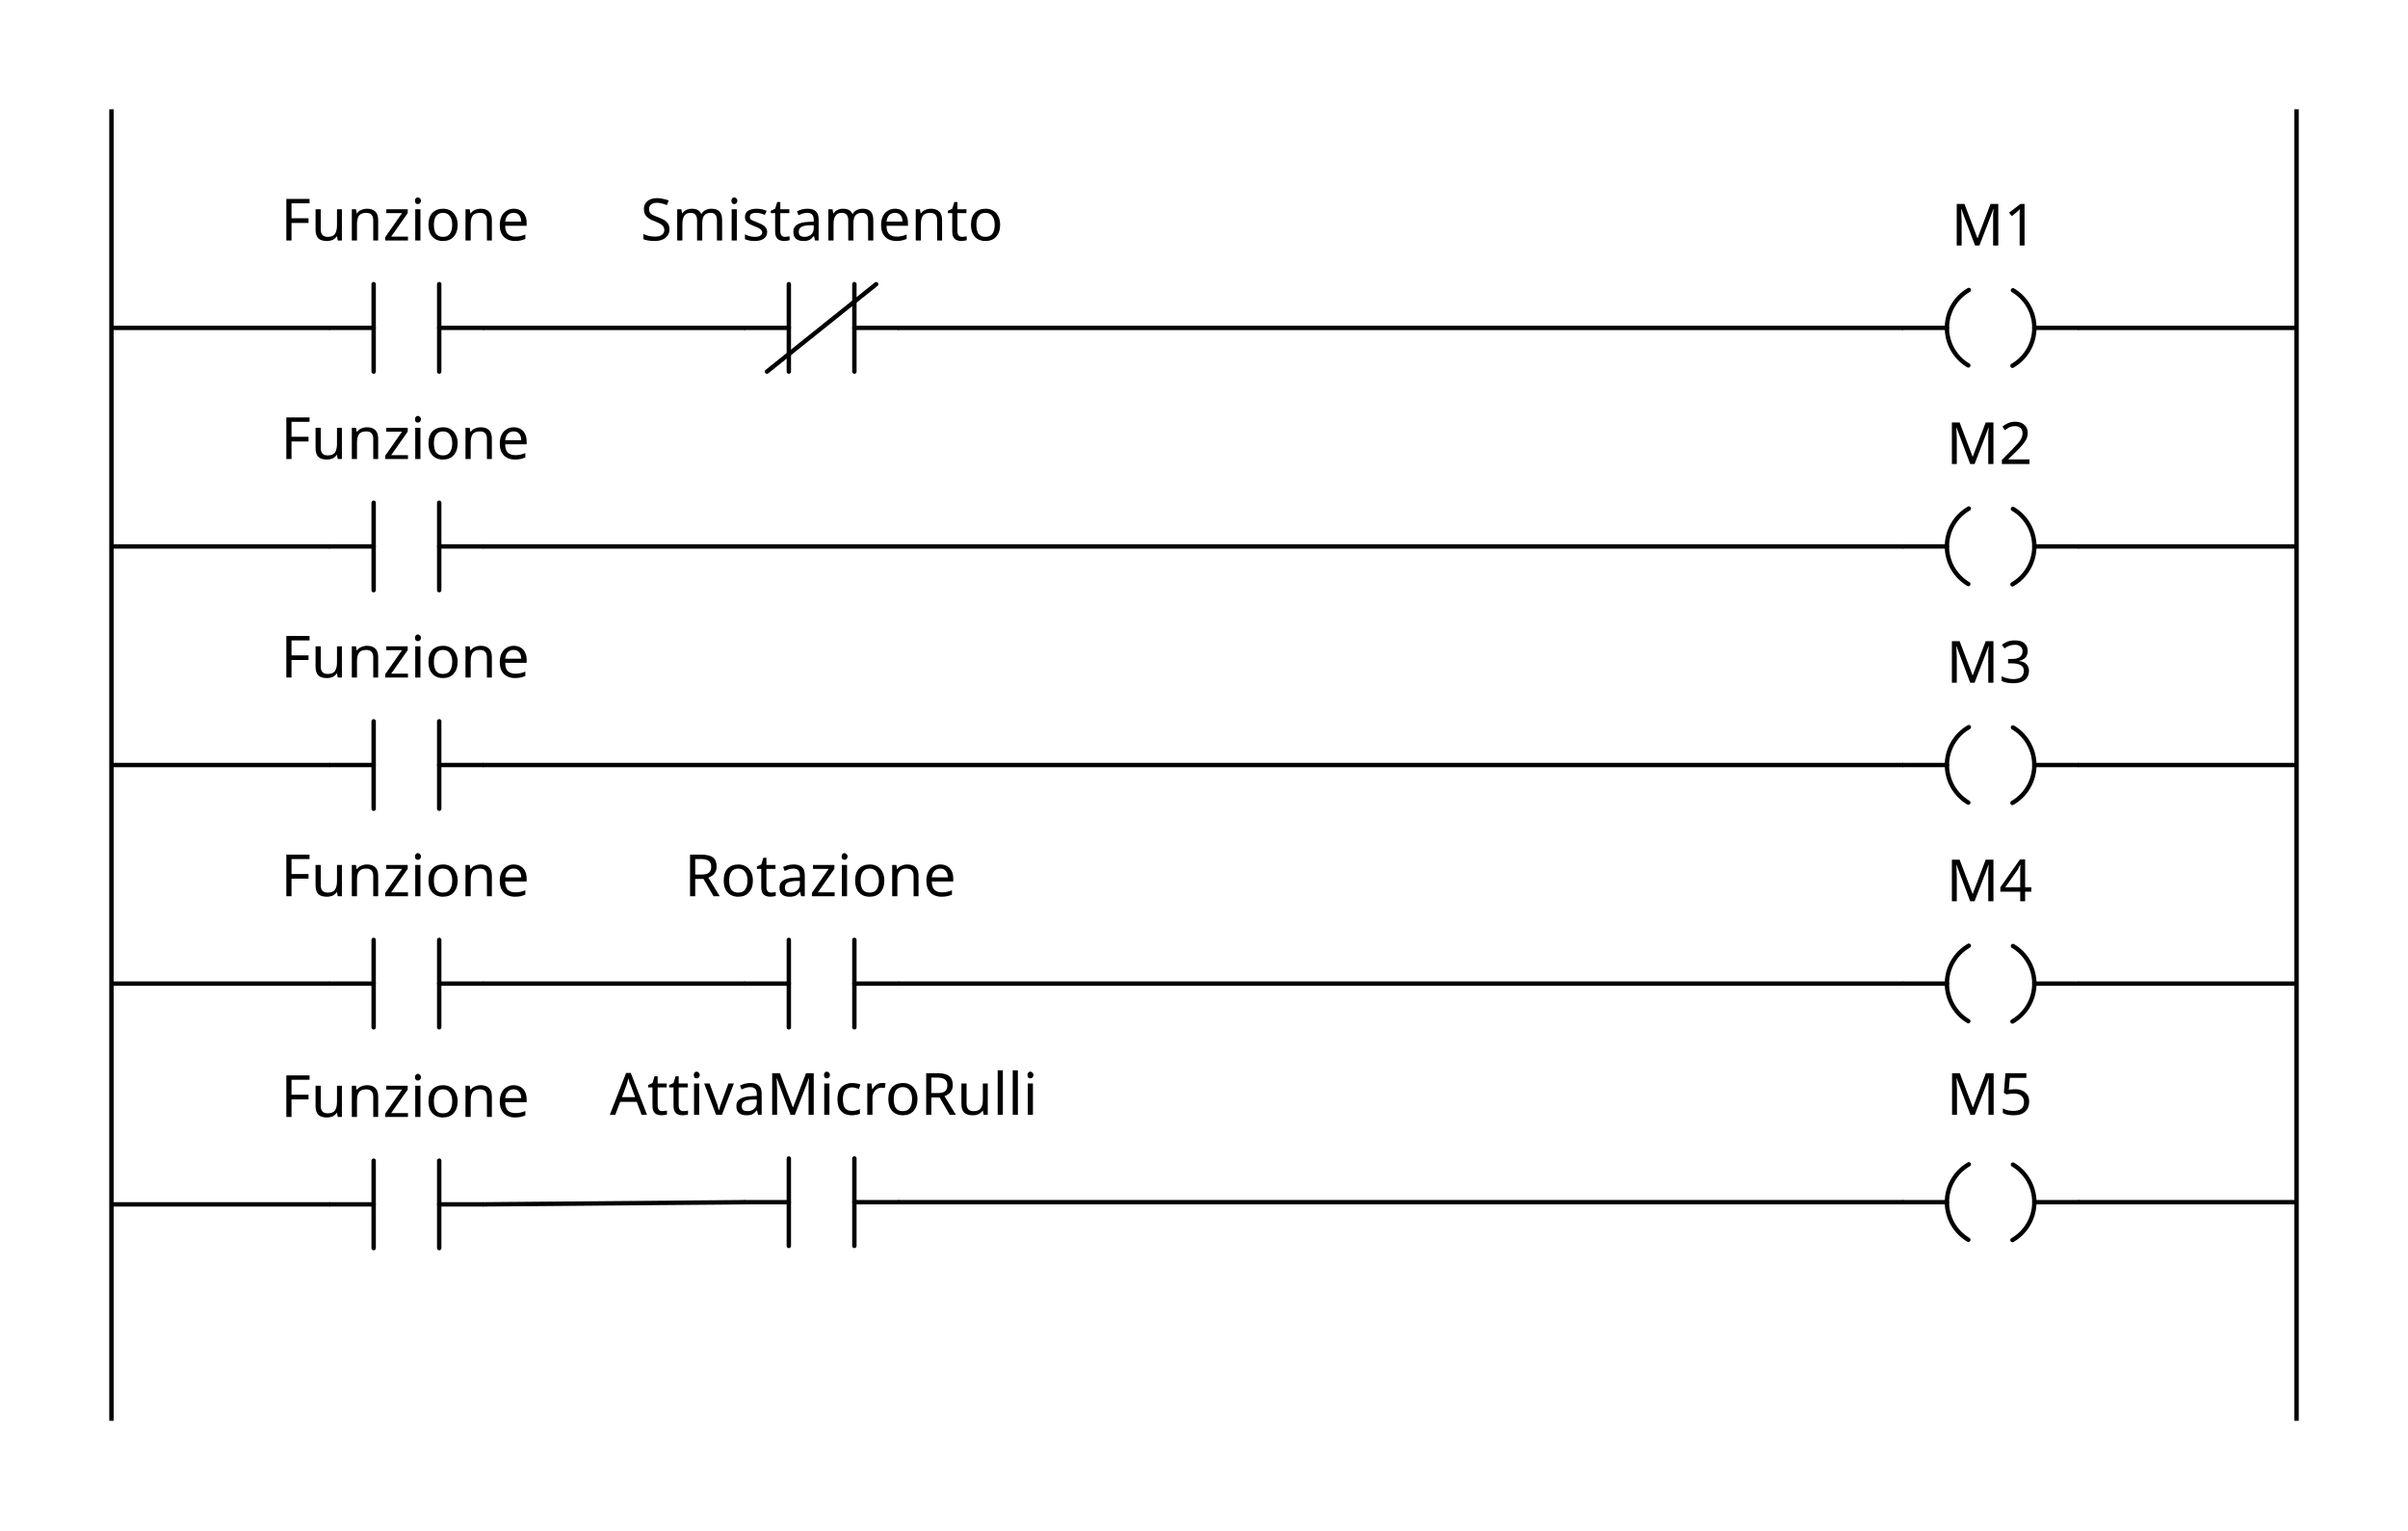
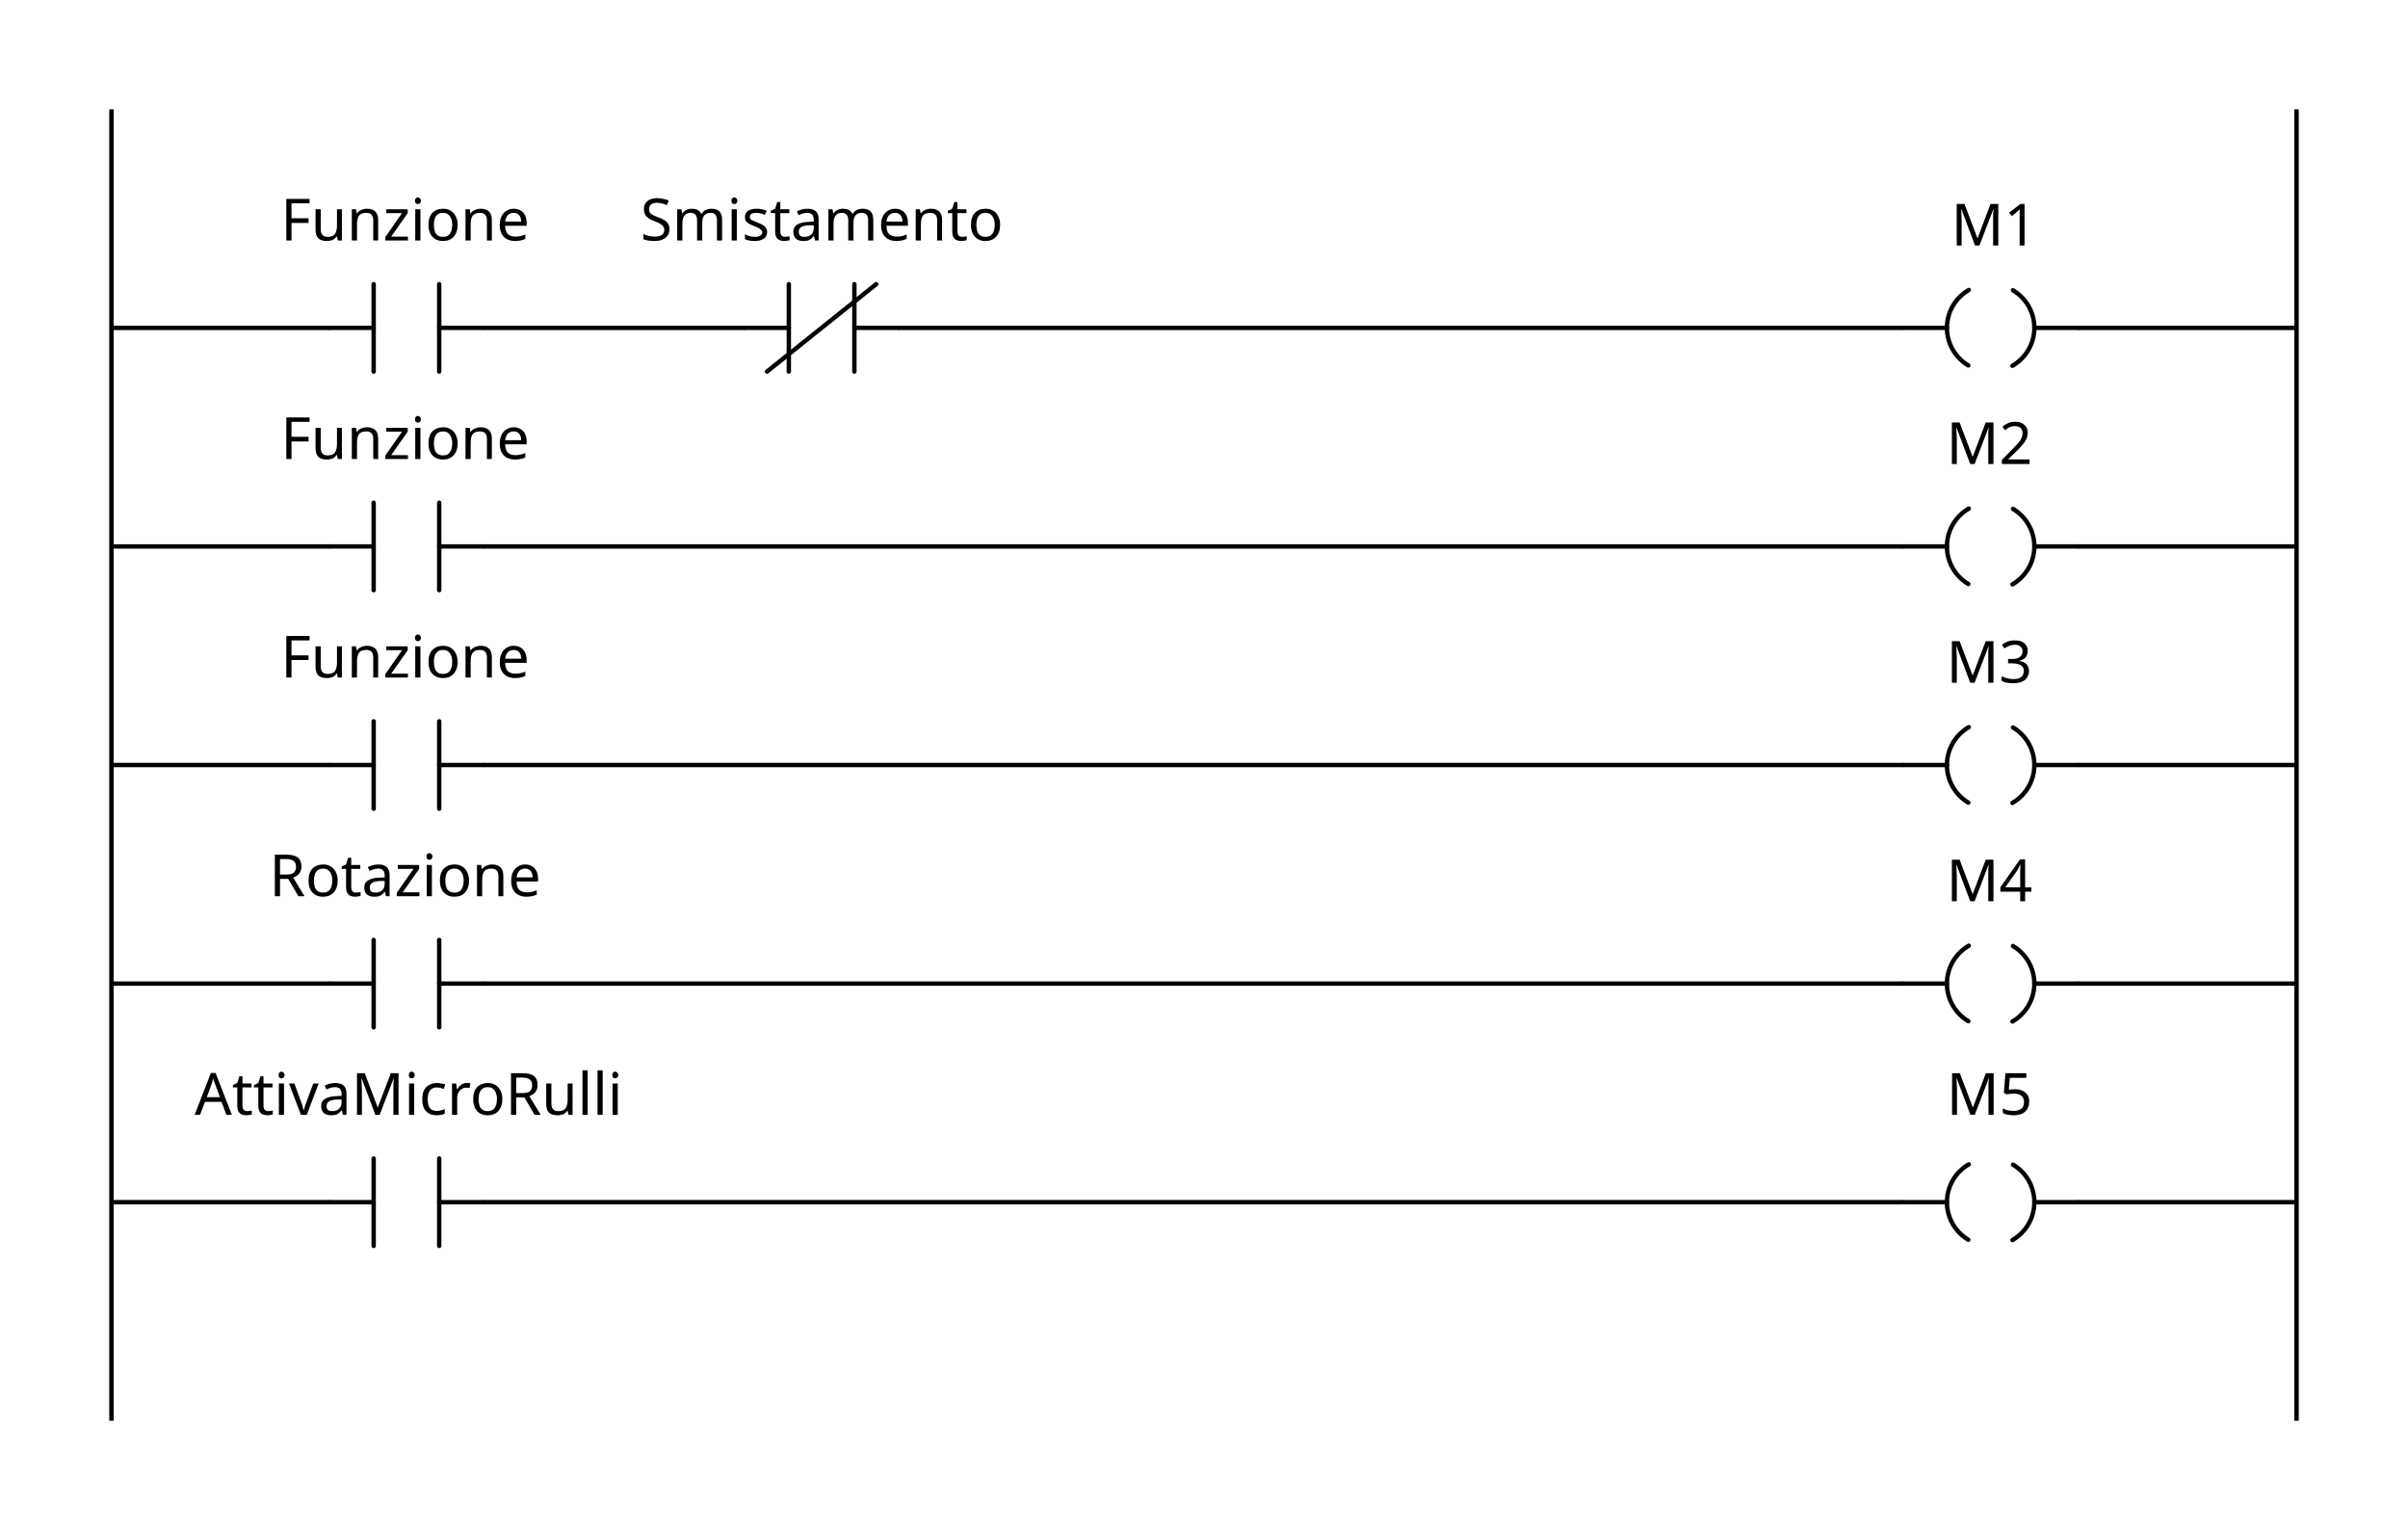
<svg xmlns="http://www.w3.org/2000/svg" width="291.571mm" height="185.208mm" viewBox="0 0 145.785 92.604" version="1.1" id="svg1">
  <defs id="defs1" />
  <g id="layer1" transform="translate(0.1322915)">
    <g id="g18" transform="translate(-226.2188,-227.5417)">
      <g id="g12">
        <path style="fill:none;stroke:#000000;stroke-width:0.265px;stroke-linecap:round;stroke-linejoin:miter;stroke-opacity:1" d="m 341.312,247.385 h 2.646" id="path6382-6-5-6-6-8-47" />
        <path style="fill:none;fill-opacity:1;stroke:#000000;stroke-width:0.265;stroke-linecap:round;stroke-linejoin:round;stroke-miterlimit:4;stroke-dasharray:none;stroke-dashoffset:0;stroke-opacity:1;paint-order:normal" id="path6384-7-9-2-7-65" d="m -249.66,345.252 a 2.646,2.646 0 0 1 2.293,-1.294 2.646,2.646 0 0 1 2.275,1.325" transform="rotate(-90)" />
        <path style="fill:none;stroke:#000000;stroke-width:0.265px;stroke-linecap:round;stroke-linejoin:miter;stroke-opacity:1" d="m 351.896,247.385 h -2.646" id="path6382-6-5-6-6-8-1-6" />
        <path style="fill:none;fill-opacity:1;stroke:#000000;stroke-width:0.265;stroke-linecap:round;stroke-linejoin:round;stroke-miterlimit:4;stroke-dasharray:none;stroke-dashoffset:0;stroke-opacity:1;paint-order:normal" id="path6384-7-9-2-7-9-9" d="m 245.111,-347.956 a 2.646,2.646 0 0 1 2.293,-1.294 2.646,2.646 0 0 1 2.274,1.325" transform="rotate(90)" />
      </g>
    </g>
    <path style="fill:none;stroke:#000000;stroke-width:0.265" d="m 6.615,6.615 2.5e-6,79.375" id="path1" />
    <path style="fill:none;stroke:#000000;stroke-width:0.265" d="M 6.615,19.844 H 19.844" id="path4" />
    <path style="fill:none;stroke:#000000;stroke-width:0.265" d="M 138.906,6.615 V 85.99" id="path7" />
    <text id="text5191-0-3-9-3-3" y="14.859" x="117.988" style="font-style:normal;font-variant:normal;font-weight:normal;font-stretch:normal;font-size:3.528px;line-height:1.25;font-family:sans-serif;-inkscape-font-specification:'sans-serif, Normal';font-variant-ligatures:normal;font-variant-caps:normal;font-variant-numeric:normal;font-variant-east-asian:normal;letter-spacing:0px;word-spacing:0px;fill:#000000;fill-opacity:1;stroke:none;stroke-width:0.265" xml:space="preserve">
      <tspan style="font-style:normal;font-variant:normal;font-weight:normal;font-stretch:normal;font-size:3.528px;font-family:sans-serif;-inkscape-font-specification:'sans-serif, Normal';font-variant-ligatures:normal;font-variant-caps:normal;font-variant-numeric:normal;font-variant-east-asian:normal;stroke-width:0.265" y="14.859" x="117.988" id="tspan5189-6-2-2-6-7">M1</tspan>
    </text>
    <g id="g7" transform="translate(-291.0417,-214.3125)">
      <path style="fill:none;stroke:#000000;stroke-width:0.265px;stroke-linecap:round;stroke-linejoin:miter;stroke-opacity:1" d="m 317.5,247.385 h 2.646" id="path6382-6-5-6-6-8-1-6-3-4-78-9-2" />
      <path style="fill:none;stroke:#000000;stroke-width:0.265px;stroke-linecap:round;stroke-linejoin:miter;stroke-opacity:1" d="m 317.5,250.031 v -5.292" id="path6382-6-5-6-6-8-1-6-3-7-5-6-5-72" />
      <path style="fill:none;stroke:#000000;stroke-width:0.265px;stroke-linecap:round;stroke-linejoin:miter;stroke-opacity:1" d="m 313.531,247.385 -2.646,-10e-6" id="path6382-6-5-6-6-8-1-6-3-4-78-9-0-2" />
      <g id="g6">
        <path style="fill:none;stroke:#000000;stroke-width:0.265px;stroke-linecap:round;stroke-linejoin:miter;stroke-opacity:1" d="m 313.531,244.74 v 5.292" id="path6382-6-5-6-6-8-1-6-3-7-5-6-5-4-6" />
      </g>
    </g>
    <text id="text5191-0-3-9-3-1" y="27.781" x="16.861" style="font-style:normal;font-variant:normal;font-weight:normal;font-stretch:normal;font-size:3.528px;line-height:1.25;font-family:sans-serif;-inkscape-font-specification:'sans-serif, Normal';font-variant-ligatures:normal;font-variant-caps:normal;font-variant-numeric:normal;font-variant-east-asian:normal;letter-spacing:0px;word-spacing:0px;fill:#000000;fill-opacity:1;stroke:none;stroke-width:0.265" xml:space="preserve">
      <tspan style="font-style:normal;font-variant:normal;font-weight:normal;font-stretch:normal;font-size:3.528px;font-family:sans-serif;-inkscape-font-specification:'sans-serif, Normal';font-variant-ligatures:normal;font-variant-caps:normal;font-variant-numeric:normal;font-variant-east-asian:normal;stroke-width:0.265" y="27.781" x="16.861" id="tspan5189-6-2-2-6-9">Funzione</tspan>
    </text>
    <path style="fill:none;stroke:#000000;stroke-width:0.265" d="M 138.906,19.844 H 125.677" id="path8" />
    <g id="g18-5" transform="translate(-226.2188,-214.3125)">
      <g id="g12-5">
        <path style="fill:none;stroke:#000000;stroke-width:0.265px;stroke-linecap:round;stroke-linejoin:miter;stroke-opacity:1" d="m 341.312,247.385 h 2.646" id="path6382-6-5-6-6-8-47-4" />
        <path style="fill:none;fill-opacity:1;stroke:#000000;stroke-width:0.265;stroke-linecap:round;stroke-linejoin:round;stroke-miterlimit:4;stroke-dasharray:none;stroke-dashoffset:0;stroke-opacity:1;paint-order:normal" id="path6384-7-9-2-7-65-7" d="m -249.66,345.252 a 2.646,2.646 0 0 1 2.293,-1.294 2.646,2.646 0 0 1 2.275,1.325" transform="rotate(-90)" />
        <path style="fill:none;stroke:#000000;stroke-width:0.265px;stroke-linecap:round;stroke-linejoin:miter;stroke-opacity:1" d="m 351.896,247.385 h -2.646" id="path6382-6-5-6-6-8-1-6-6" />
        <path style="fill:none;fill-opacity:1;stroke:#000000;stroke-width:0.265;stroke-linecap:round;stroke-linejoin:round;stroke-miterlimit:4;stroke-dasharray:none;stroke-dashoffset:0;stroke-opacity:1;paint-order:normal" id="path6384-7-9-2-7-9-9-5" d="m 245.111,-347.956 a 2.646,2.646 0 0 1 2.293,-1.294 2.646,2.646 0 0 1 2.274,1.325" transform="rotate(90)" />
      </g>
    </g>
    <text id="text5191-0-3-9-3-3-6" y="28.088" x="117.697" style="font-style:normal;font-variant:normal;font-weight:normal;font-stretch:normal;font-size:3.528px;line-height:1.25;font-family:sans-serif;-inkscape-font-specification:'sans-serif, Normal';font-variant-ligatures:normal;font-variant-caps:normal;font-variant-numeric:normal;font-variant-east-asian:normal;letter-spacing:0px;word-spacing:0px;fill:#000000;fill-opacity:1;stroke:none;stroke-width:0.265" xml:space="preserve">
      <tspan style="font-style:normal;font-variant:normal;font-weight:normal;font-stretch:normal;font-size:3.528px;font-family:sans-serif;-inkscape-font-specification:'sans-serif, Normal';font-variant-ligatures:normal;font-variant-caps:normal;font-variant-numeric:normal;font-variant-east-asian:normal;stroke-width:0.265" y="28.088" x="117.697" id="tspan5189-6-2-2-6-7-9">M2</tspan>
    </text>
    <path style="fill:none;stroke:#000000;stroke-width:0.265" d="m 125.677,33.073 13.229,-3e-6" id="path10" />
    <g id="g7-6" transform="translate(-291.0417,-201.0833)">
      <path style="fill:none;stroke:#000000;stroke-width:0.265px;stroke-linecap:round;stroke-linejoin:miter;stroke-opacity:1" d="m 317.5,247.385 h 2.646" id="path6382-6-5-6-6-8-1-6-3-4-78-9-2-8" />
      <path style="fill:none;stroke:#000000;stroke-width:0.265px;stroke-linecap:round;stroke-linejoin:miter;stroke-opacity:1" d="m 317.5,250.031 v -5.292" id="path6382-6-5-6-6-8-1-6-3-7-5-6-5-72-8" />
      <path style="fill:none;stroke:#000000;stroke-width:0.265px;stroke-linecap:round;stroke-linejoin:miter;stroke-opacity:1" d="m 313.531,247.385 -2.646,-10e-6" id="path6382-6-5-6-6-8-1-6-3-4-78-9-0-2-43" />
      <g id="g6-1">
        <path style="fill:none;stroke:#000000;stroke-width:0.265px;stroke-linecap:round;stroke-linejoin:miter;stroke-opacity:1" d="m 313.531,244.74 v 5.292" id="path6382-6-5-6-6-8-1-6-3-7-5-6-5-4-6-49" />
      </g>
    </g>
    <text id="text5191-0-3-9-3-1-2" y="41.01" x="16.861" style="font-style:normal;font-variant:normal;font-weight:normal;font-stretch:normal;font-size:3.528px;line-height:1.25;font-family:sans-serif;-inkscape-font-specification:'sans-serif, Normal';font-variant-ligatures:normal;font-variant-caps:normal;font-variant-numeric:normal;font-variant-east-asian:normal;letter-spacing:0px;word-spacing:0px;fill:#000000;fill-opacity:1;stroke:none;stroke-width:0.265" xml:space="preserve">
      <tspan style="font-style:normal;font-variant:normal;font-weight:normal;font-stretch:normal;font-size:3.528px;font-family:sans-serif;-inkscape-font-specification:'sans-serif, Normal';font-variant-ligatures:normal;font-variant-caps:normal;font-variant-numeric:normal;font-variant-east-asian:normal;stroke-width:0.265" y="41.01" x="16.861" id="tspan5189-6-2-2-6-9-0">Funzione</tspan>
    </text>
    <path style="fill:none;stroke:#000000;stroke-width:0.265" d="M 6.615,33.073 H 19.844" id="path13" />
    <path style="fill:none;stroke:#000000;stroke-width:0.265" d="M 6.615,46.302 H 19.844" id="path14" />
    <path style="fill:none;stroke:#000000;stroke-width:0.265" d="M 6.615,59.531 H 19.844" id="path22" />
-     <path style="fill:none;stroke:#000000;stroke-width:0.265" d="m 19.844,72.893 -13.229,-1e-6" id="path29" />
    <g id="g7-6-5" transform="translate(-291.0417,-227.5417)">
      <path style="fill:none;stroke:#000000;stroke-width:0.265px;stroke-linecap:round;stroke-linejoin:miter;stroke-opacity:1" d="m 317.5,247.385 h 2.646" id="path6382-6-5-6-6-8-1-6-3-4-78-9-2-8-3" />
      <path style="fill:none;stroke:#000000;stroke-width:0.265px;stroke-linecap:round;stroke-linejoin:miter;stroke-opacity:1" d="m 317.5,250.031 v -5.292" id="path6382-6-5-6-6-8-1-6-3-7-5-6-5-72-8-5" />
      <path style="fill:none;stroke:#000000;stroke-width:0.265px;stroke-linecap:round;stroke-linejoin:miter;stroke-opacity:1" d="m 313.531,247.385 -2.646,-10e-6" id="path6382-6-5-6-6-8-1-6-3-4-78-9-0-2-43-62" />
      <g id="g6-1-91">
        <path style="fill:none;stroke:#000000;stroke-width:0.265px;stroke-linecap:round;stroke-linejoin:miter;stroke-opacity:1" d="m 313.531,244.74 v 5.292" id="path6382-6-5-6-6-8-1-6-3-7-5-6-5-4-6-49-2" />
      </g>
    </g>
    <text id="text5191-0-3-9-3-1-2-70" y="14.552" x="16.861" style="font-style:normal;font-variant:normal;font-weight:normal;font-stretch:normal;font-size:3.528px;line-height:1.25;font-family:sans-serif;-inkscape-font-specification:'sans-serif, Normal';font-variant-ligatures:normal;font-variant-caps:normal;font-variant-numeric:normal;font-variant-east-asian:normal;letter-spacing:0px;word-spacing:0px;fill:#000000;fill-opacity:1;stroke:none;stroke-width:0.265" xml:space="preserve">
      <tspan style="font-style:normal;font-variant:normal;font-weight:normal;font-stretch:normal;font-size:3.528px;font-family:sans-serif;-inkscape-font-specification:'sans-serif, Normal';font-variant-ligatures:normal;font-variant-caps:normal;font-variant-numeric:normal;font-variant-east-asian:normal;stroke-width:0.265" y="14.552" x="16.861" id="tspan5189-6-2-2-6-9-0-9">Funzione</tspan>
    </text>
    <g id="g19-7-6" transform="translate(-265.9063,-236.8021)">
      <g id="g9-2-2">
        <path style="fill:none;stroke:#000000;stroke-width:0.265px;stroke-linecap:round;stroke-linejoin:miter;stroke-opacity:1" d="m 312.208,259.292 6.615,-5.292" id="path6382-6-3-3-2-3-1-7-6" />
        <path style="fill:none;stroke:#000000;stroke-width:0.265px;stroke-linecap:round;stroke-linejoin:miter;stroke-opacity:1" d="m 317.5,256.646 h 2.646" id="path6382-6-5-6-6-8-1-6-3-4-78-9-6-2-1" />
        <path style="fill:none;stroke:#000000;stroke-width:0.265px;stroke-linecap:round;stroke-linejoin:miter;stroke-opacity:1" d="M 317.5,259.292 V 254" id="path6382-6-5-6-6-8-1-6-3-7-5-6-5-1-2-8" />
        <path style="fill:none;stroke:#000000;stroke-width:0.265px;stroke-linecap:round;stroke-linejoin:miter;stroke-opacity:1" d="m 313.531,256.646 -2.646,-10e-6" id="path6382-6-5-6-6-8-1-6-3-4-78-9-0-5-6-7" />
        <path style="fill:none;stroke:#000000;stroke-width:0.265px;stroke-linecap:round;stroke-linejoin:miter;stroke-opacity:1" d="m 313.531,254 v 5.292" id="path6382-6-5-6-6-8-1-6-3-7-5-6-5-4-9-1-9" />
      </g>
    </g>
    <text id="text5191-0-3-9-3-0-2" y="14.552" x="38.633" style="font-style:normal;font-variant:normal;font-weight:normal;font-stretch:normal;font-size:3.528px;line-height:1.25;font-family:sans-serif;-inkscape-font-specification:'sans-serif, Normal';font-variant-ligatures:normal;font-variant-caps:normal;font-variant-numeric:normal;font-variant-east-asian:normal;letter-spacing:0px;word-spacing:0px;fill:#000000;fill-opacity:1;stroke:none;stroke-width:0.265" xml:space="preserve">
      <tspan style="font-style:normal;font-variant:normal;font-weight:normal;font-stretch:normal;font-size:3.528px;font-family:sans-serif;-inkscape-font-specification:'sans-serif, Normal';font-variant-ligatures:normal;font-variant-caps:normal;font-variant-numeric:normal;font-variant-east-asian:normal;stroke-width:0.265" y="14.552" x="38.633" id="tspan5189-6-2-2-6-6-0">Smistamento</tspan>
    </text>
    <path style="fill:none;stroke:#000000;stroke-width:0.265" d="m 29.104,19.844 h 15.875" id="path5" />
    <path style="fill:none;stroke:#000000;stroke-width:0.265" d="M 54.24,19.844 H 115.094" id="path9" />
    <path style="fill:none;stroke:#000000;stroke-width:0.265" d="M 29.104,33.073 H 115.094" id="path16" />
    <g id="g18-5-5" transform="translate(-226.2188,-201.0833)">
      <g id="g12-5-9">
        <path style="fill:none;stroke:#000000;stroke-width:0.265px;stroke-linecap:round;stroke-linejoin:miter;stroke-opacity:1" d="m 341.312,247.385 h 2.646" id="path6382-6-5-6-6-8-47-4-2" />
        <path style="fill:none;fill-opacity:1;stroke:#000000;stroke-width:0.265;stroke-linecap:round;stroke-linejoin:round;stroke-miterlimit:4;stroke-dasharray:none;stroke-dashoffset:0;stroke-opacity:1;paint-order:normal" id="path6384-7-9-2-7-65-7-2" d="m -249.66,345.252 a 2.646,2.646 0 0 1 2.293,-1.294 2.646,2.646 0 0 1 2.275,1.325" transform="rotate(-90)" />
        <path style="fill:none;stroke:#000000;stroke-width:0.265px;stroke-linecap:round;stroke-linejoin:miter;stroke-opacity:1" d="m 351.896,247.385 h -2.646" id="path6382-6-5-6-6-8-1-6-6-8" />
        <path style="fill:none;fill-opacity:1;stroke:#000000;stroke-width:0.265;stroke-linecap:round;stroke-linejoin:round;stroke-miterlimit:4;stroke-dasharray:none;stroke-dashoffset:0;stroke-opacity:1;paint-order:normal" id="path6384-7-9-2-7-9-9-5-9" d="m 245.111,-347.956 a 2.646,2.646 0 0 1 2.293,-1.294 2.646,2.646 0 0 1 2.274,1.325" transform="rotate(90)" />
      </g>
    </g>
    <text id="text5191-0-3-9-3-3-6-7" y="41.317" x="117.697" style="font-style:normal;font-variant:normal;font-weight:normal;font-stretch:normal;font-size:3.528px;line-height:1.25;font-family:sans-serif;-inkscape-font-specification:'sans-serif, Normal';font-variant-ligatures:normal;font-variant-caps:normal;font-variant-numeric:normal;font-variant-east-asian:normal;letter-spacing:0px;word-spacing:0px;fill:#000000;fill-opacity:1;stroke:none;stroke-width:0.265" xml:space="preserve">
      <tspan style="font-style:normal;font-variant:normal;font-weight:normal;font-stretch:normal;font-size:3.528px;font-family:sans-serif;-inkscape-font-specification:'sans-serif, Normal';font-variant-ligatures:normal;font-variant-caps:normal;font-variant-numeric:normal;font-variant-east-asian:normal;stroke-width:0.265" y="41.317" x="117.697" id="tspan5189-6-2-2-6-7-9-36">M3</tspan>
    </text>
    <path style="fill:none;stroke:#000000;stroke-width:0.265" d="m 125.677,46.302 h 13.229" id="path17" />
    <path style="fill:none;stroke:#000000;stroke-width:0.265" d="M 115.094,46.302 H 29.104" id="path18" />
    <g id="g18-5-5-7" transform="translate(-226.2188,-187.8542)">
      <g id="g12-5-9-4">
        <path style="fill:none;stroke:#000000;stroke-width:0.265px;stroke-linecap:round;stroke-linejoin:miter;stroke-opacity:1" d="m 341.312,247.385 h 2.646" id="path6382-6-5-6-6-8-47-4-2-4" />
        <path style="fill:none;fill-opacity:1;stroke:#000000;stroke-width:0.265;stroke-linecap:round;stroke-linejoin:round;stroke-miterlimit:4;stroke-dasharray:none;stroke-dashoffset:0;stroke-opacity:1;paint-order:normal" id="path6384-7-9-2-7-65-7-2-3" d="m -249.66,345.252 a 2.646,2.646 0 0 1 2.293,-1.294 2.646,2.646 0 0 1 2.275,1.325" transform="rotate(-90)" />
        <path style="fill:none;stroke:#000000;stroke-width:0.265px;stroke-linecap:round;stroke-linejoin:miter;stroke-opacity:1" d="m 351.896,247.385 h -2.646" id="path6382-6-5-6-6-8-1-6-6-8-0" />
        <path style="fill:none;fill-opacity:1;stroke:#000000;stroke-width:0.265;stroke-linecap:round;stroke-linejoin:round;stroke-miterlimit:4;stroke-dasharray:none;stroke-dashoffset:0;stroke-opacity:1;paint-order:normal" id="path6384-7-9-2-7-9-9-5-9-7" d="m 245.111,-347.956 a 2.646,2.646 0 0 1 2.293,-1.294 2.646,2.646 0 0 1 2.274,1.325" transform="rotate(90)" />
      </g>
    </g>
    <text id="text5191-0-3-9-3-3-6-7-8" y="54.547" x="117.697" style="font-style:normal;font-variant:normal;font-weight:normal;font-stretch:normal;font-size:3.528px;line-height:1.25;font-family:sans-serif;-inkscape-font-specification:'sans-serif, Normal';font-variant-ligatures:normal;font-variant-caps:normal;font-variant-numeric:normal;font-variant-east-asian:normal;letter-spacing:0px;word-spacing:0px;fill:#000000;fill-opacity:1;stroke:none;stroke-width:0.265" xml:space="preserve">
      <tspan style="font-style:normal;font-variant:normal;font-weight:normal;font-stretch:normal;font-size:3.528px;font-family:sans-serif;-inkscape-font-specification:'sans-serif, Normal';font-variant-ligatures:normal;font-variant-caps:normal;font-variant-numeric:normal;font-variant-east-asian:normal;stroke-width:0.265" y="54.547" x="117.697" id="tspan5189-6-2-2-6-7-9-36-6">M4</tspan>
    </text>
    <path style="fill:none;stroke:#000000;stroke-width:0.265" d="m 125.677,59.531 h 13.229" id="path21" />
-     <g id="g7-6-4-9" transform="translate(-291.0417,-174.4927)">
-       <path style="fill:none;stroke:#000000;stroke-width:0.265px;stroke-linecap:round;stroke-linejoin:miter;stroke-opacity:1" d="m 317.5,247.385 h 2.646" id="path6382-6-5-6-6-8-1-6-3-4-78-9-2-8-9-1" />
-       <path style="fill:none;stroke:#000000;stroke-width:0.265px;stroke-linecap:round;stroke-linejoin:miter;stroke-opacity:1" d="m 317.5,250.031 v -5.292" id="path6382-6-5-6-6-8-1-6-3-7-5-6-5-72-8-0-7" />
-       <path style="fill:none;stroke:#000000;stroke-width:0.265px;stroke-linecap:round;stroke-linejoin:miter;stroke-opacity:1" d="m 313.531,247.385 -2.646,-10e-6" id="path6382-6-5-6-6-8-1-6-3-4-78-9-0-2-43-9-7" />
-       <g id="g6-1-1-1">
-         <path style="fill:none;stroke:#000000;stroke-width:0.265px;stroke-linecap:round;stroke-linejoin:miter;stroke-opacity:1" d="m 313.531,244.74 v 5.292" id="path6382-6-5-6-6-8-1-6-3-7-5-6-5-4-6-49-7-1" />
-       </g>
-     </g>
-     <text id="text5191-0-3-9-3-1-2-7-5" y="67.601" x="16.861" style="font-style:normal;font-variant:normal;font-weight:normal;font-stretch:normal;font-size:3.528px;line-height:1.25;font-family:sans-serif;-inkscape-font-specification:'sans-serif, Normal';font-variant-ligatures:normal;font-variant-caps:normal;font-variant-numeric:normal;font-variant-east-asian:normal;letter-spacing:0px;word-spacing:0px;fill:#000000;fill-opacity:1;stroke:none;stroke-width:0.265" xml:space="preserve">
-       <tspan style="font-style:normal;font-variant:normal;font-weight:normal;font-stretch:normal;font-size:3.528px;font-family:sans-serif;-inkscape-font-specification:'sans-serif, Normal';font-variant-ligatures:normal;font-variant-caps:normal;font-variant-numeric:normal;font-variant-east-asian:normal;stroke-width:0.265" y="67.601" x="16.861" id="tspan5189-6-2-2-6-9-0-1-9">Funzione</tspan>
-     </text>
    <g id="g18-5-5-7-7" transform="translate(-226.2188,-174.625)">
      <g id="g12-5-9-4-3">
        <path style="fill:none;stroke:#000000;stroke-width:0.265px;stroke-linecap:round;stroke-linejoin:miter;stroke-opacity:1" d="m 341.312,247.385 h 2.646" id="path6382-6-5-6-6-8-47-4-2-4-6" />
        <path style="fill:none;fill-opacity:1;stroke:#000000;stroke-width:0.265;stroke-linecap:round;stroke-linejoin:round;stroke-miterlimit:4;stroke-dasharray:none;stroke-dashoffset:0;stroke-opacity:1;paint-order:normal" id="path6384-7-9-2-7-65-7-2-3-5" d="m -249.66,345.252 a 2.646,2.646 0 0 1 2.293,-1.294 2.646,2.646 0 0 1 2.275,1.325" transform="rotate(-90)" />
        <path style="fill:none;stroke:#000000;stroke-width:0.265px;stroke-linecap:round;stroke-linejoin:miter;stroke-opacity:1" d="m 351.896,247.385 h -2.646" id="path6382-6-5-6-6-8-1-6-6-8-0-6" />
        <path style="fill:none;fill-opacity:1;stroke:#000000;stroke-width:0.265;stroke-linecap:round;stroke-linejoin:round;stroke-miterlimit:4;stroke-dasharray:none;stroke-dashoffset:0;stroke-opacity:1;paint-order:normal" id="path6384-7-9-2-7-9-9-5-9-7-3" d="m 245.111,-347.956 a 2.646,2.646 0 0 1 2.293,-1.294 2.646,2.646 0 0 1 2.274,1.325" transform="rotate(90)" />
      </g>
    </g>
    <text id="text5191-0-3-9-3-3-6-7-8-9" y="67.469" x="117.706" style="font-style:normal;font-variant:normal;font-weight:normal;font-stretch:normal;font-size:3.528px;line-height:1.25;font-family:sans-serif;-inkscape-font-specification:'sans-serif, Normal';font-variant-ligatures:normal;font-variant-caps:normal;font-variant-numeric:normal;font-variant-east-asian:normal;letter-spacing:0px;word-spacing:0px;fill:#000000;fill-opacity:1;stroke:none;stroke-width:0.265" xml:space="preserve">
      <tspan style="font-style:normal;font-variant:normal;font-weight:normal;font-stretch:normal;font-size:3.528px;font-family:sans-serif;-inkscape-font-specification:'sans-serif, Normal';font-variant-ligatures:normal;font-variant-caps:normal;font-variant-numeric:normal;font-variant-east-asian:normal;stroke-width:0.265" y="67.469" x="117.706" id="tspan5189-6-2-2-6-7-9-36-6-4">M5</tspan>
    </text>
-     <g id="g7-6-8" transform="translate(-291.0417,-187.8542)">
-       <path style="fill:none;stroke:#000000;stroke-width:0.265px;stroke-linecap:round;stroke-linejoin:miter;stroke-opacity:1" d="m 317.5,247.385 h 2.646" id="path6382-6-5-6-6-8-1-6-3-4-78-9-2-8-8" />
-       <path style="fill:none;stroke:#000000;stroke-width:0.265px;stroke-linecap:round;stroke-linejoin:miter;stroke-opacity:1" d="m 317.5,250.031 v -5.292" id="path6382-6-5-6-6-8-1-6-3-7-5-6-5-72-8-4" />
-       <path style="fill:none;stroke:#000000;stroke-width:0.265px;stroke-linecap:round;stroke-linejoin:miter;stroke-opacity:1" d="m 313.531,247.385 -2.646,-10e-6" id="path6382-6-5-6-6-8-1-6-3-4-78-9-0-2-43-3" />
-       <g id="g6-1-1">
-         <path style="fill:none;stroke:#000000;stroke-width:0.265px;stroke-linecap:round;stroke-linejoin:miter;stroke-opacity:1" d="m 313.531,244.74 v 5.292" id="path6382-6-5-6-6-8-1-6-3-7-5-6-5-4-6-49-4" />
-       </g>
-     </g>
-     <text id="text5191-0-3-9-3-1-2-9" y="54.24" x="16.861" style="font-style:normal;font-variant:normal;font-weight:normal;font-stretch:normal;font-size:3.528px;line-height:1.25;font-family:sans-serif;-inkscape-font-specification:'sans-serif, Normal';font-variant-ligatures:normal;font-variant-caps:normal;font-variant-numeric:normal;font-variant-east-asian:normal;letter-spacing:0px;word-spacing:0px;fill:#000000;fill-opacity:1;stroke:none;stroke-width:0.265" xml:space="preserve">
-       <tspan style="font-style:normal;font-variant:normal;font-weight:normal;font-stretch:normal;font-size:3.528px;font-family:sans-serif;-inkscape-font-specification:'sans-serif, Normal';font-variant-ligatures:normal;font-variant-caps:normal;font-variant-numeric:normal;font-variant-east-asian:normal;stroke-width:0.265" y="54.24" x="16.861" id="tspan5189-6-2-2-6-9-0-2">Funzione</tspan>
-     </text>
-     <g id="g7-6-8-6" transform="translate(-265.9062,-187.8542)">
+     <g id="g7-6-8-6" transform="translate(-291.0417,-187.8542)">
      <path style="fill:none;stroke:#000000;stroke-width:0.265px;stroke-linecap:round;stroke-linejoin:miter;stroke-opacity:1" d="m 317.5,247.385 h 2.646" id="path6382-6-5-6-6-8-1-6-3-4-78-9-2-8-8-9" />
      <path style="fill:none;stroke:#000000;stroke-width:0.265px;stroke-linecap:round;stroke-linejoin:miter;stroke-opacity:1" d="m 317.5,250.031 v -5.292" id="path6382-6-5-6-6-8-1-6-3-7-5-6-5-72-8-4-3" />
      <path style="fill:none;stroke:#000000;stroke-width:0.265px;stroke-linecap:round;stroke-linejoin:miter;stroke-opacity:1" d="m 313.531,247.385 -2.646,-10e-6" id="path6382-6-5-6-6-8-1-6-3-4-78-9-0-2-43-3-7" />
      <g id="g6-1-1-4">
        <path style="fill:none;stroke:#000000;stroke-width:0.265px;stroke-linecap:round;stroke-linejoin:miter;stroke-opacity:1" d="m 313.531,244.74 v 5.292" id="path6382-6-5-6-6-8-1-6-3-7-5-6-5-4-6-49-4-5" />
      </g>
    </g>
-     <text id="text5191-0-3-9-3-1-2-9-2" y="54.24" x="41.301" style="font-style:normal;font-variant:normal;font-weight:normal;font-stretch:normal;font-size:3.528px;line-height:1.25;font-family:sans-serif;-inkscape-font-specification:'sans-serif, Normal';font-variant-ligatures:normal;font-variant-caps:normal;font-variant-numeric:normal;font-variant-east-asian:normal;letter-spacing:0px;word-spacing:0px;fill:#000000;fill-opacity:1;stroke:none;stroke-width:0.265" xml:space="preserve">
-       <tspan style="font-style:normal;font-variant:normal;font-weight:normal;font-stretch:normal;font-size:3.528px;font-family:sans-serif;-inkscape-font-specification:'sans-serif, Normal';font-variant-ligatures:normal;font-variant-caps:normal;font-variant-numeric:normal;font-variant-east-asian:normal;stroke-width:0.265" y="54.24" x="41.301" id="tspan5189-6-2-2-6-9-0-2-5">Rotazione</tspan>
+     <text id="text5191-0-3-9-3-1-2-9-2" y="54.24" x="16.166" style="font-style:normal;font-variant:normal;font-weight:normal;font-stretch:normal;font-size:3.528px;line-height:1.25;font-family:sans-serif;-inkscape-font-specification:'sans-serif, Normal';font-variant-ligatures:normal;font-variant-caps:normal;font-variant-numeric:normal;font-variant-east-asian:normal;letter-spacing:0px;word-spacing:0px;fill:#000000;fill-opacity:1;stroke:none;stroke-width:0.265" xml:space="preserve">
+       <tspan style="font-style:normal;font-variant:normal;font-weight:normal;font-stretch:normal;font-size:3.528px;font-family:sans-serif;-inkscape-font-specification:'sans-serif, Normal';font-variant-ligatures:normal;font-variant-caps:normal;font-variant-numeric:normal;font-variant-east-asian:normal;stroke-width:0.265" y="54.24" x="16.166" id="tspan5189-6-2-2-6-9-0-2-5">Rotazione</tspan>
    </text>
-     <path style="fill:none;stroke:#000000;stroke-width:0.265" d="M 29.104,59.531 H 44.979" id="path2" />
-     <path style="fill:none;stroke:#000000;stroke-width:0.265" d="M 54.24,59.531 H 115.094" id="path3" />
-     <g id="g7-6-4-9-4" transform="translate(-265.9062,-174.625)">
+     <g id="g7-6-4-9-4" transform="translate(-291.0417,-174.625)">
      <path style="fill:none;stroke:#000000;stroke-width:0.265px;stroke-linecap:round;stroke-linejoin:miter;stroke-opacity:1" d="m 317.5,247.385 h 2.646" id="path6382-6-5-6-6-8-1-6-3-4-78-9-2-8-9-1-3" />
      <path style="fill:none;stroke:#000000;stroke-width:0.265px;stroke-linecap:round;stroke-linejoin:miter;stroke-opacity:1" d="m 317.5,250.031 v -5.292" id="path6382-6-5-6-6-8-1-6-3-7-5-6-5-72-8-0-7-0" />
      <path style="fill:none;stroke:#000000;stroke-width:0.265px;stroke-linecap:round;stroke-linejoin:miter;stroke-opacity:1" d="m 313.531,247.385 -2.646,-10e-6" id="path6382-6-5-6-6-8-1-6-3-4-78-9-0-2-43-9-7-7" />
      <g id="g6-1-1-1-8">
        <path style="fill:none;stroke:#000000;stroke-width:0.265px;stroke-linecap:round;stroke-linejoin:miter;stroke-opacity:1" d="m 313.531,244.74 v 5.292" id="path6382-6-5-6-6-8-1-6-3-7-5-6-5-4-6-49-7-1-6" />
      </g>
    </g>
-     <text id="text5191-0-3-9-3-1-2-7-5-8" y="67.469" x="36.789" style="font-style:normal;font-variant:normal;font-weight:normal;font-stretch:normal;font-size:3.528px;line-height:1.25;font-family:sans-serif;-inkscape-font-specification:'sans-serif, Normal';font-variant-ligatures:normal;font-variant-caps:normal;font-variant-numeric:normal;font-variant-east-asian:normal;letter-spacing:0px;word-spacing:0px;fill:#000000;fill-opacity:1;stroke:none;stroke-width:0.265" xml:space="preserve">
-       <tspan style="font-style:normal;font-variant:normal;font-weight:normal;font-stretch:normal;font-size:3.528px;font-family:sans-serif;-inkscape-font-specification:'sans-serif, Normal';font-variant-ligatures:normal;font-variant-caps:normal;font-variant-numeric:normal;font-variant-east-asian:normal;stroke-width:0.265" y="67.469" x="36.789" id="tspan5189-6-2-2-6-9-0-1-9-8">AttivaMicroRulli</tspan>
+     <text id="text5191-0-3-9-3-1-2-7-5-8" y="67.469" x="11.654" style="font-style:normal;font-variant:normal;font-weight:normal;font-stretch:normal;font-size:3.528px;line-height:1.25;font-family:sans-serif;-inkscape-font-specification:'sans-serif, Normal';font-variant-ligatures:normal;font-variant-caps:normal;font-variant-numeric:normal;font-variant-east-asian:normal;letter-spacing:0px;word-spacing:0px;fill:#000000;fill-opacity:1;stroke:none;stroke-width:0.265" xml:space="preserve">
+       <tspan style="font-style:normal;font-variant:normal;font-weight:normal;font-stretch:normal;font-size:3.528px;font-family:sans-serif;-inkscape-font-specification:'sans-serif, Normal';font-variant-ligatures:normal;font-variant-caps:normal;font-variant-numeric:normal;font-variant-east-asian:normal;stroke-width:0.265" y="67.469" x="11.654" id="tspan5189-6-2-2-6-9-0-1-9-8">AttivaMicroRulli</tspan>
    </text>
-     <path style="fill:none;stroke:#000000;stroke-width:0.265" d="M 29.104,72.893 44.979,72.76" id="path6" />
-     <path style="fill:none;stroke:#000000;stroke-width:0.265" d="M 54.24,72.76 H 115.094" id="path11" />
    <path style="fill:none;stroke:#000000;stroke-width:0.265" d="m 125.677,72.76 h 13.229" id="path12" />
+     <path style="fill:none;stroke:#000000;stroke-width:0.265" d="M 6.615,72.76 H 19.844" id="path15" />
+     <path style="fill:none;stroke:#000000;stroke-width:0.265" d="M 29.104,59.531 H 115.094" id="path19" />
+     <path style="fill:none;stroke:#000000;stroke-width:0.265" d="M 29.104,72.76 H 115.094" id="path20" />
  </g>
</svg>
